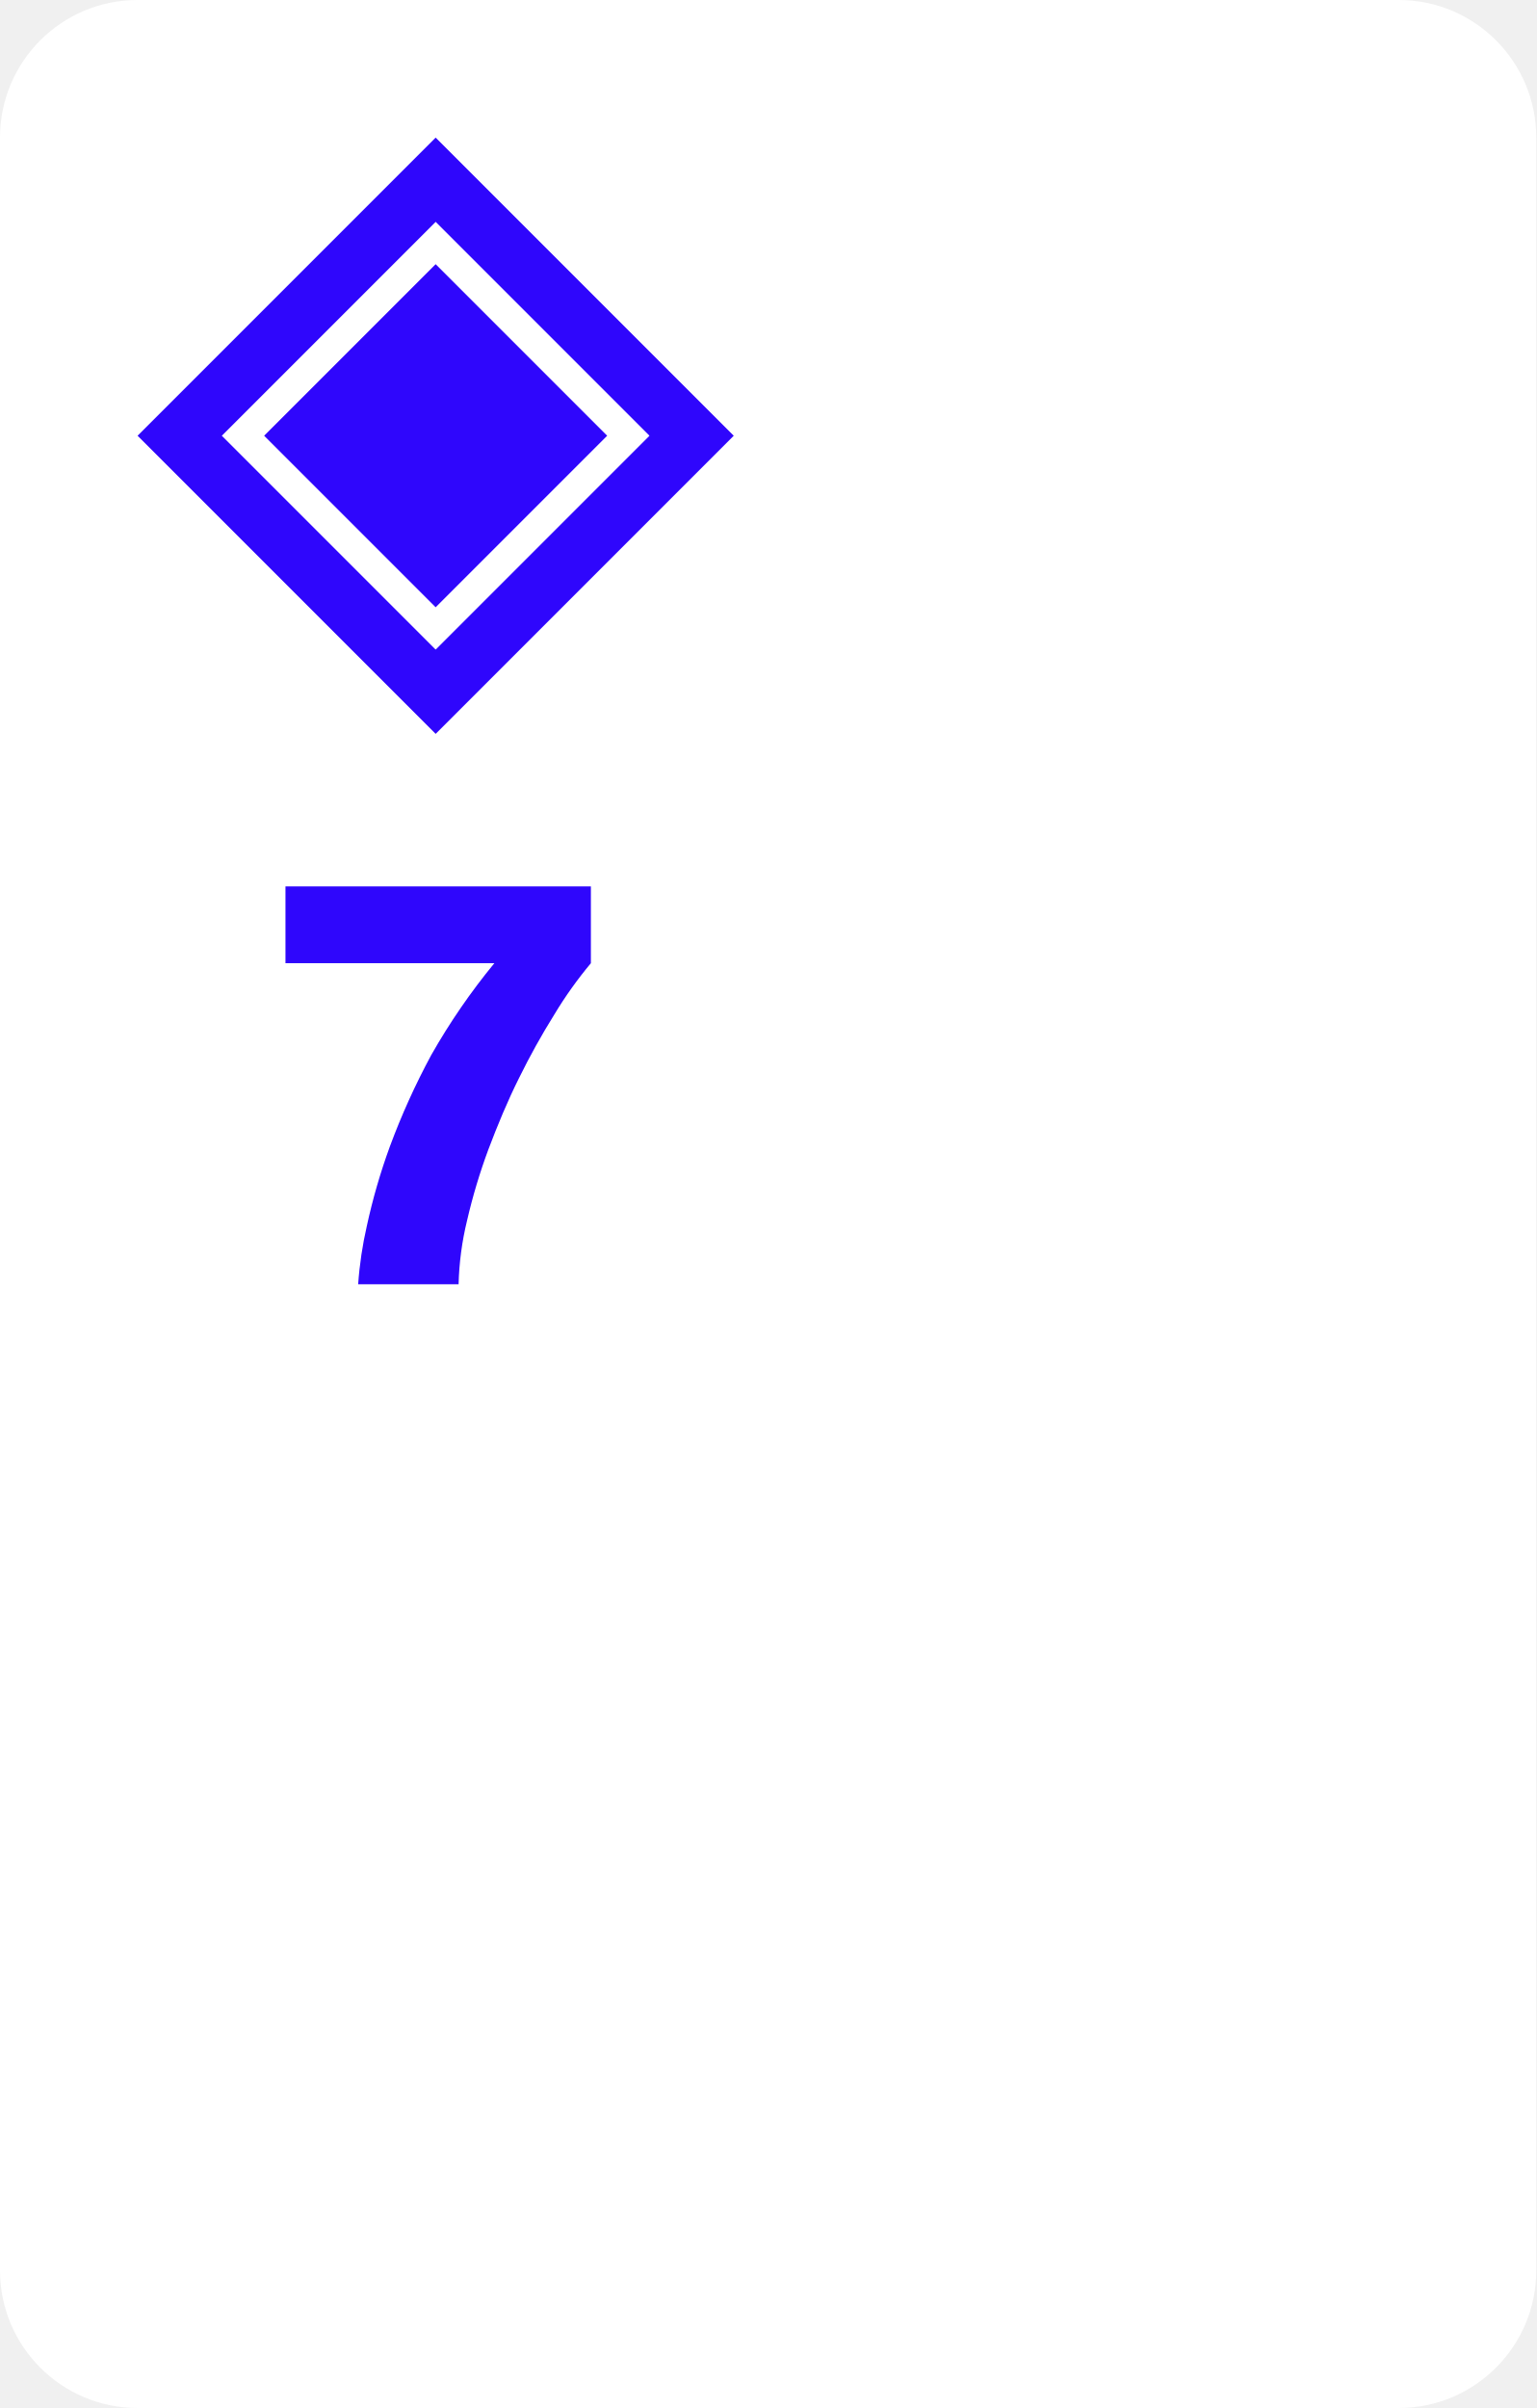
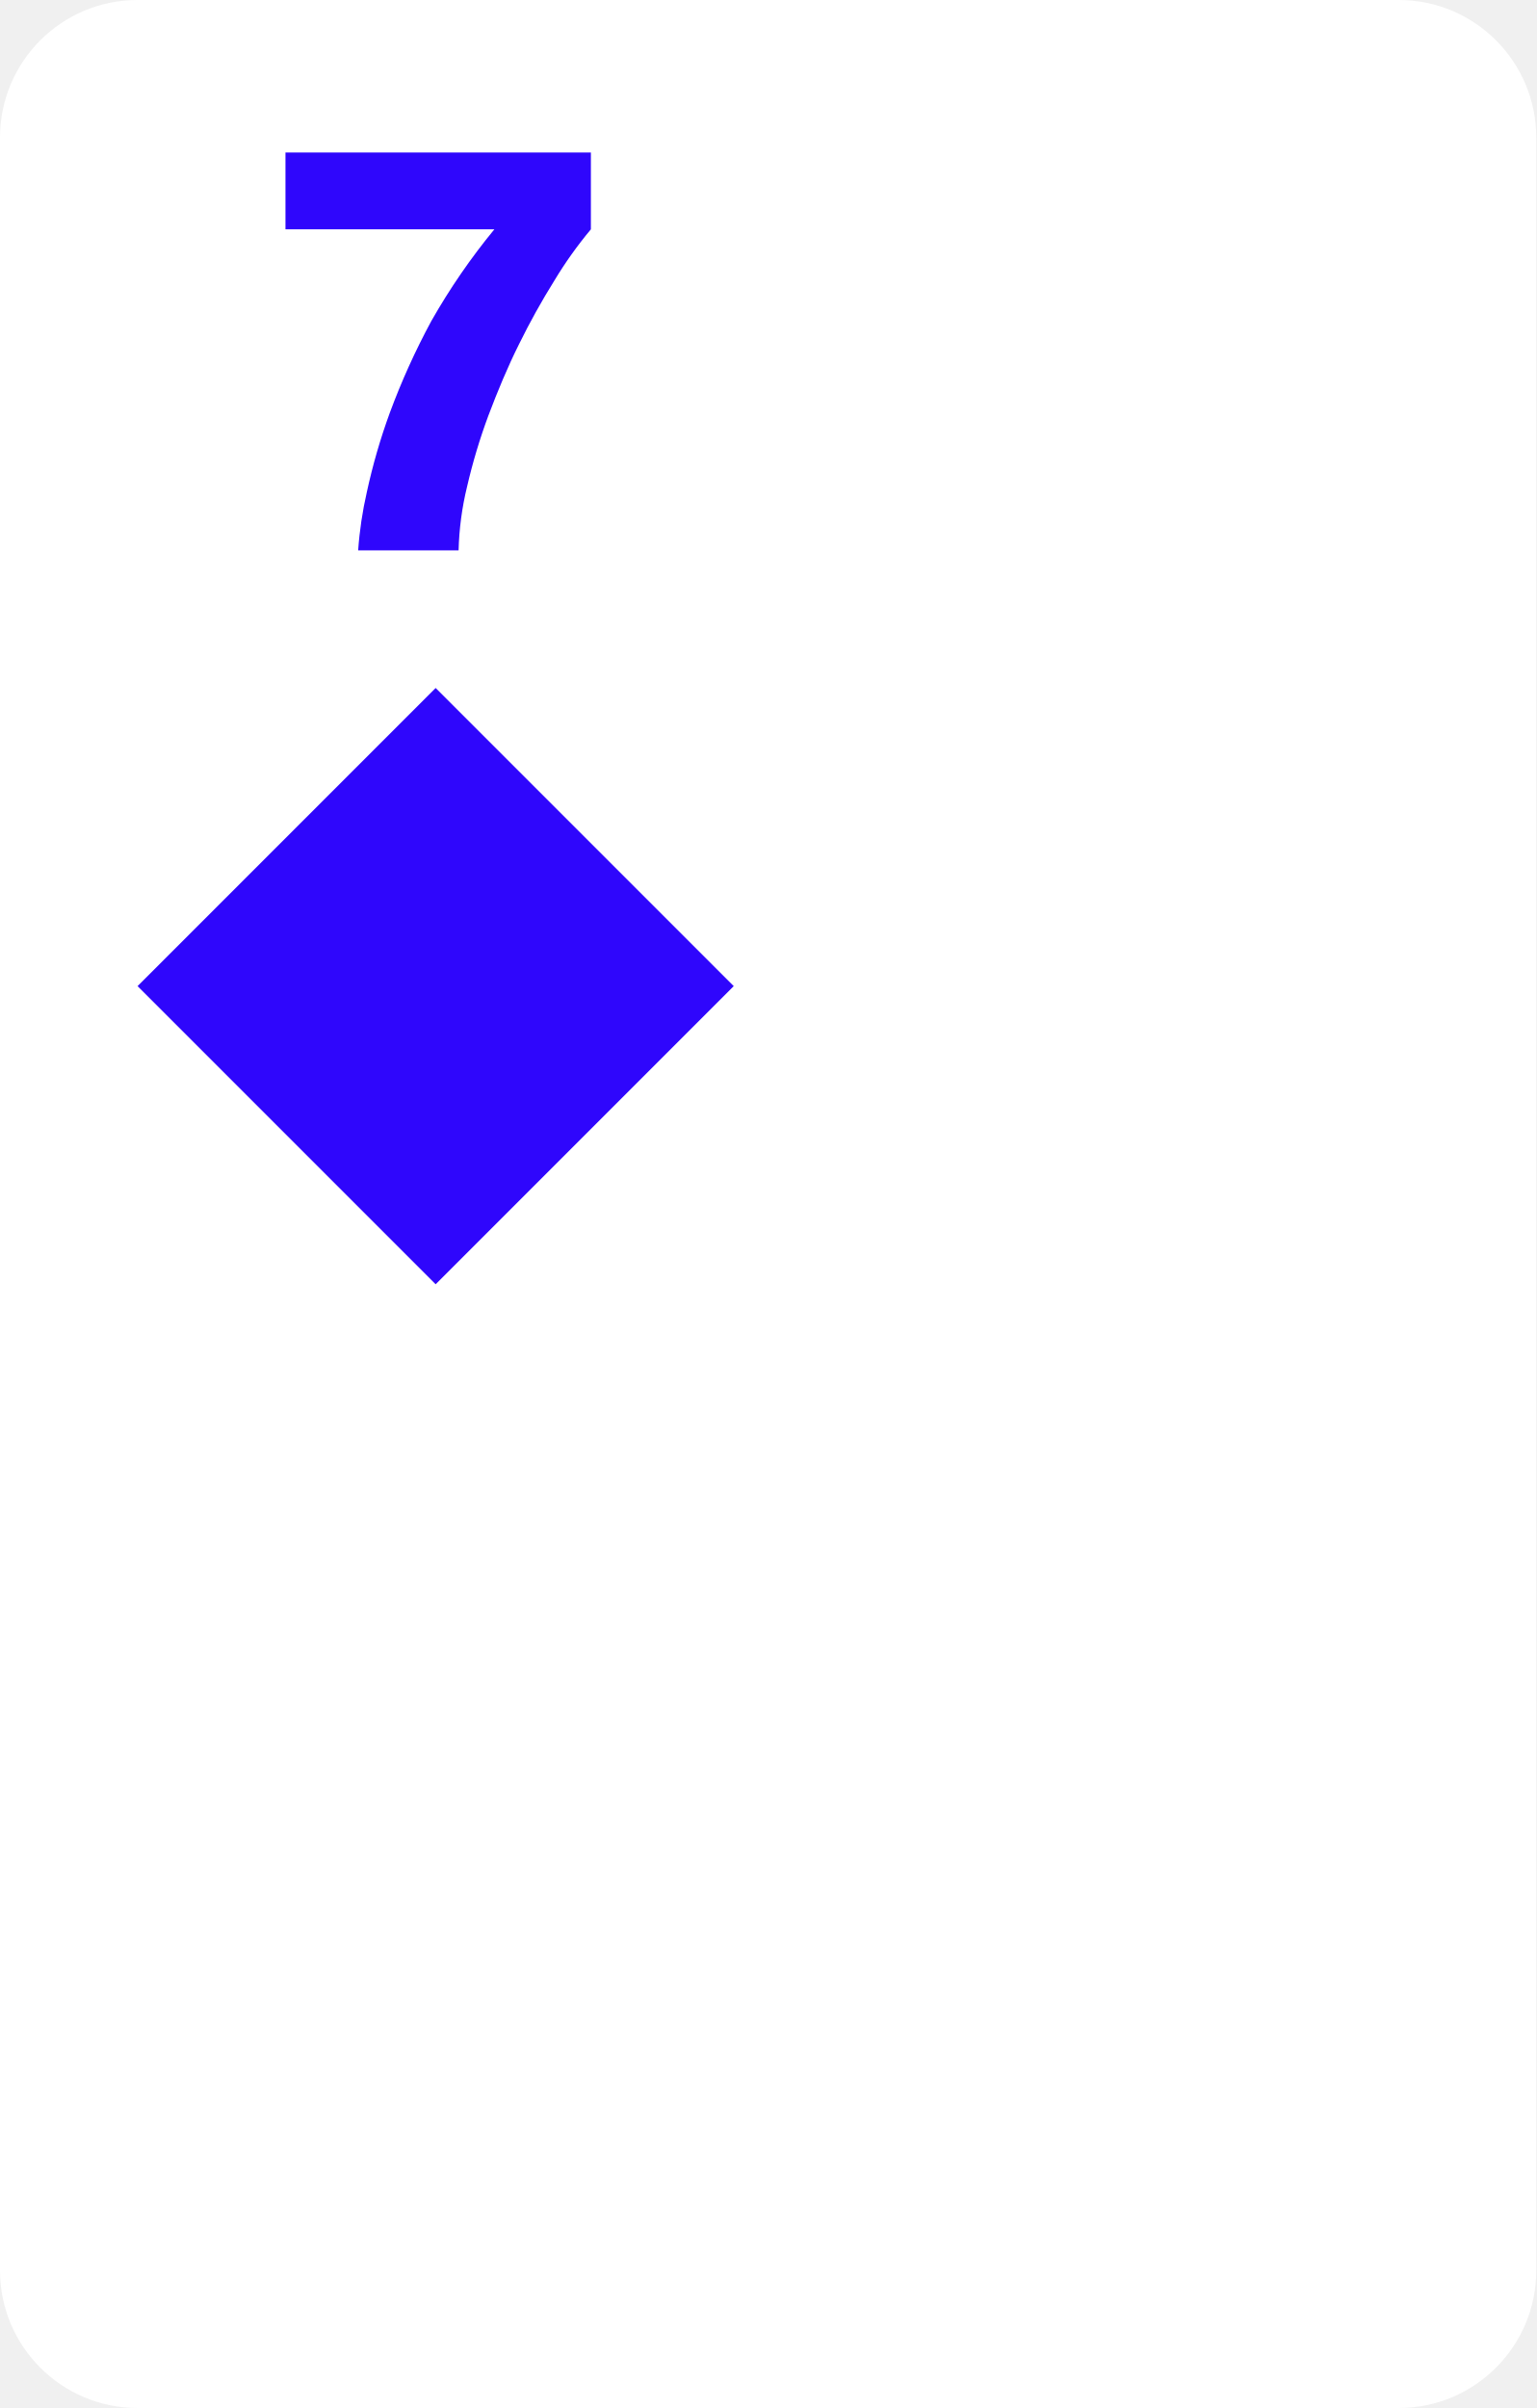
<svg xmlns="http://www.w3.org/2000/svg" viewBox="0 0 67 105">
  <defs>
-     <style>.cls-1{fill:#fff;}.cls-2{fill:none;opacity:0.15;}.cls-3{fill:#2f06fc;}.cls-4{isolation:isolate;}</style>
+     <style>.cls-1{fill:#fff;}.cls-2{fill:#2f06fc;}.cls-3{isolation:isolate;}</style>
  </defs>
+   <g id="Layer_3" data-name="Layer 3">
+     <rect class="cls-1" width="67" height="105" rx="6" />
+   </g>
  <g id="Layer_1" data-name="Layer 1">
-     <rect class="cls-1" width="67" height="105" rx="6" />
-     <rect class="cls-2" x="6" y="6" width="26" height="26" />
-     <rect class="cls-1" x="9.81" y="9.81" width="18.38" height="18.38" transform="translate(-7.87 19) rotate(-45)" />
-     <path class="cls-3" d="M19,9.68,28.32,19,19,28.32,9.68,19,19,9.68M19,6,6,19,19,32,32,19,19,6Z" />
-     <rect class="cls-3" x="12.41" y="12.41" width="13.18" height="13.18" transform="translate(-7.87 19) rotate(-45)" />
-     <path class="cls-1" d="M19,11.52,26.48,19,19,26.48,11.52,19,19,11.52m0-1.84L9.68,19,19,28.32,28.32,19,19,9.68Z" />
+     <path class="cls-2" d="M19,30,6,43,19,56,32,43,19,30Z" />
  </g>
  <g id="Layer_2" data-name="Layer 2">
    <g id="A">
-       <g class="cls-4">
-         <path class="cls-3" d="M12.45,38.65H25.77V42a17.76,17.76,0,0,0-1.59,2.23A31.44,31.44,0,0,0,22.64,47c-.5,1-.94,2.06-1.34,3.12a25.15,25.15,0,0,0-.93,3.1A13.07,13.07,0,0,0,20,56H15.62A16.59,16.59,0,0,1,16,53.45,26.36,26.36,0,0,1,17,50a31.08,31.08,0,0,1,1.81-4A28.21,28.21,0,0,1,21.56,42H12.45Z" />
+       <g class="cls-3">
+         <path class="cls-2" d="M12.45,6.65H25.77V10a17.76,17.76,0,0,0-1.59,2.23A31.44,31.44,0,0,0,22.64,15c-.5,1-.94,2.06-1.34,3.12a25.15,25.15,0,0,0-.93,3.1A13.07,13.07,0,0,0,20,24H15.62A16.59,16.59,0,0,1,16,21.45,26.36,26.36,0,0,1,17,18a31.08,31.08,0,0,1,1.81-4A28.21,28.21,0,0,1,21.56,10H12.45Z" />
      </g>
    </g>
  </g>
</svg>
